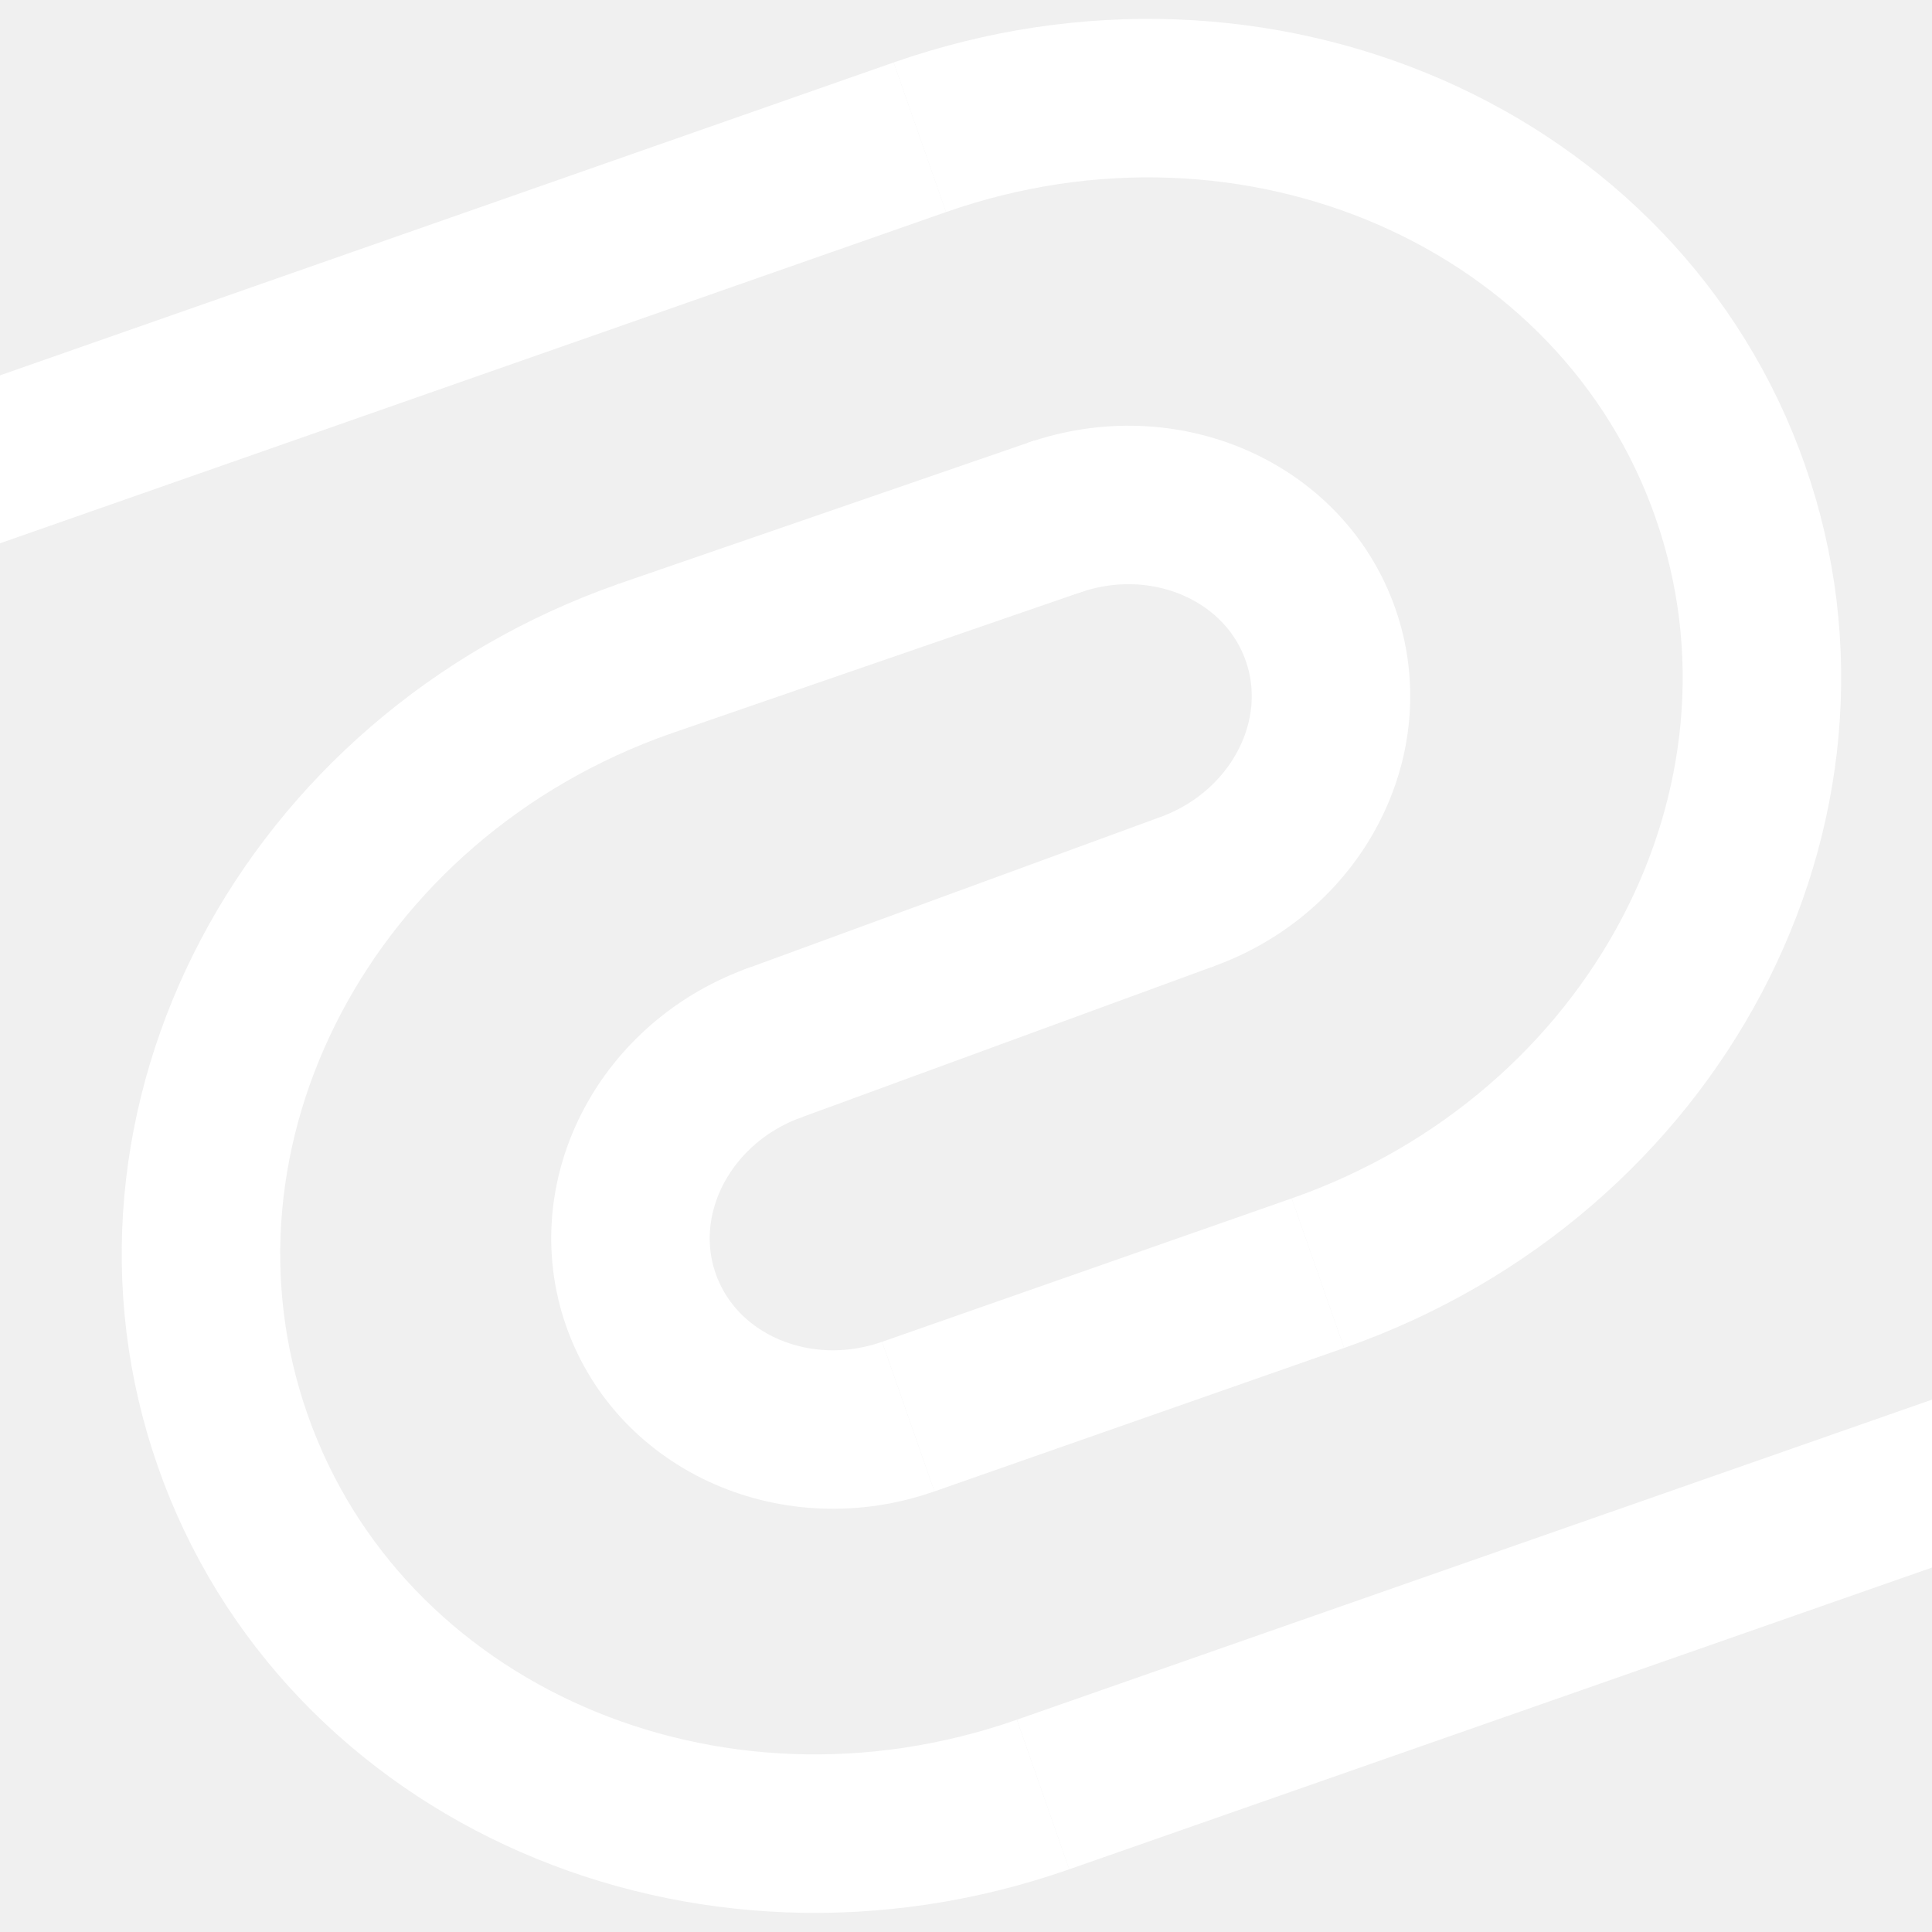
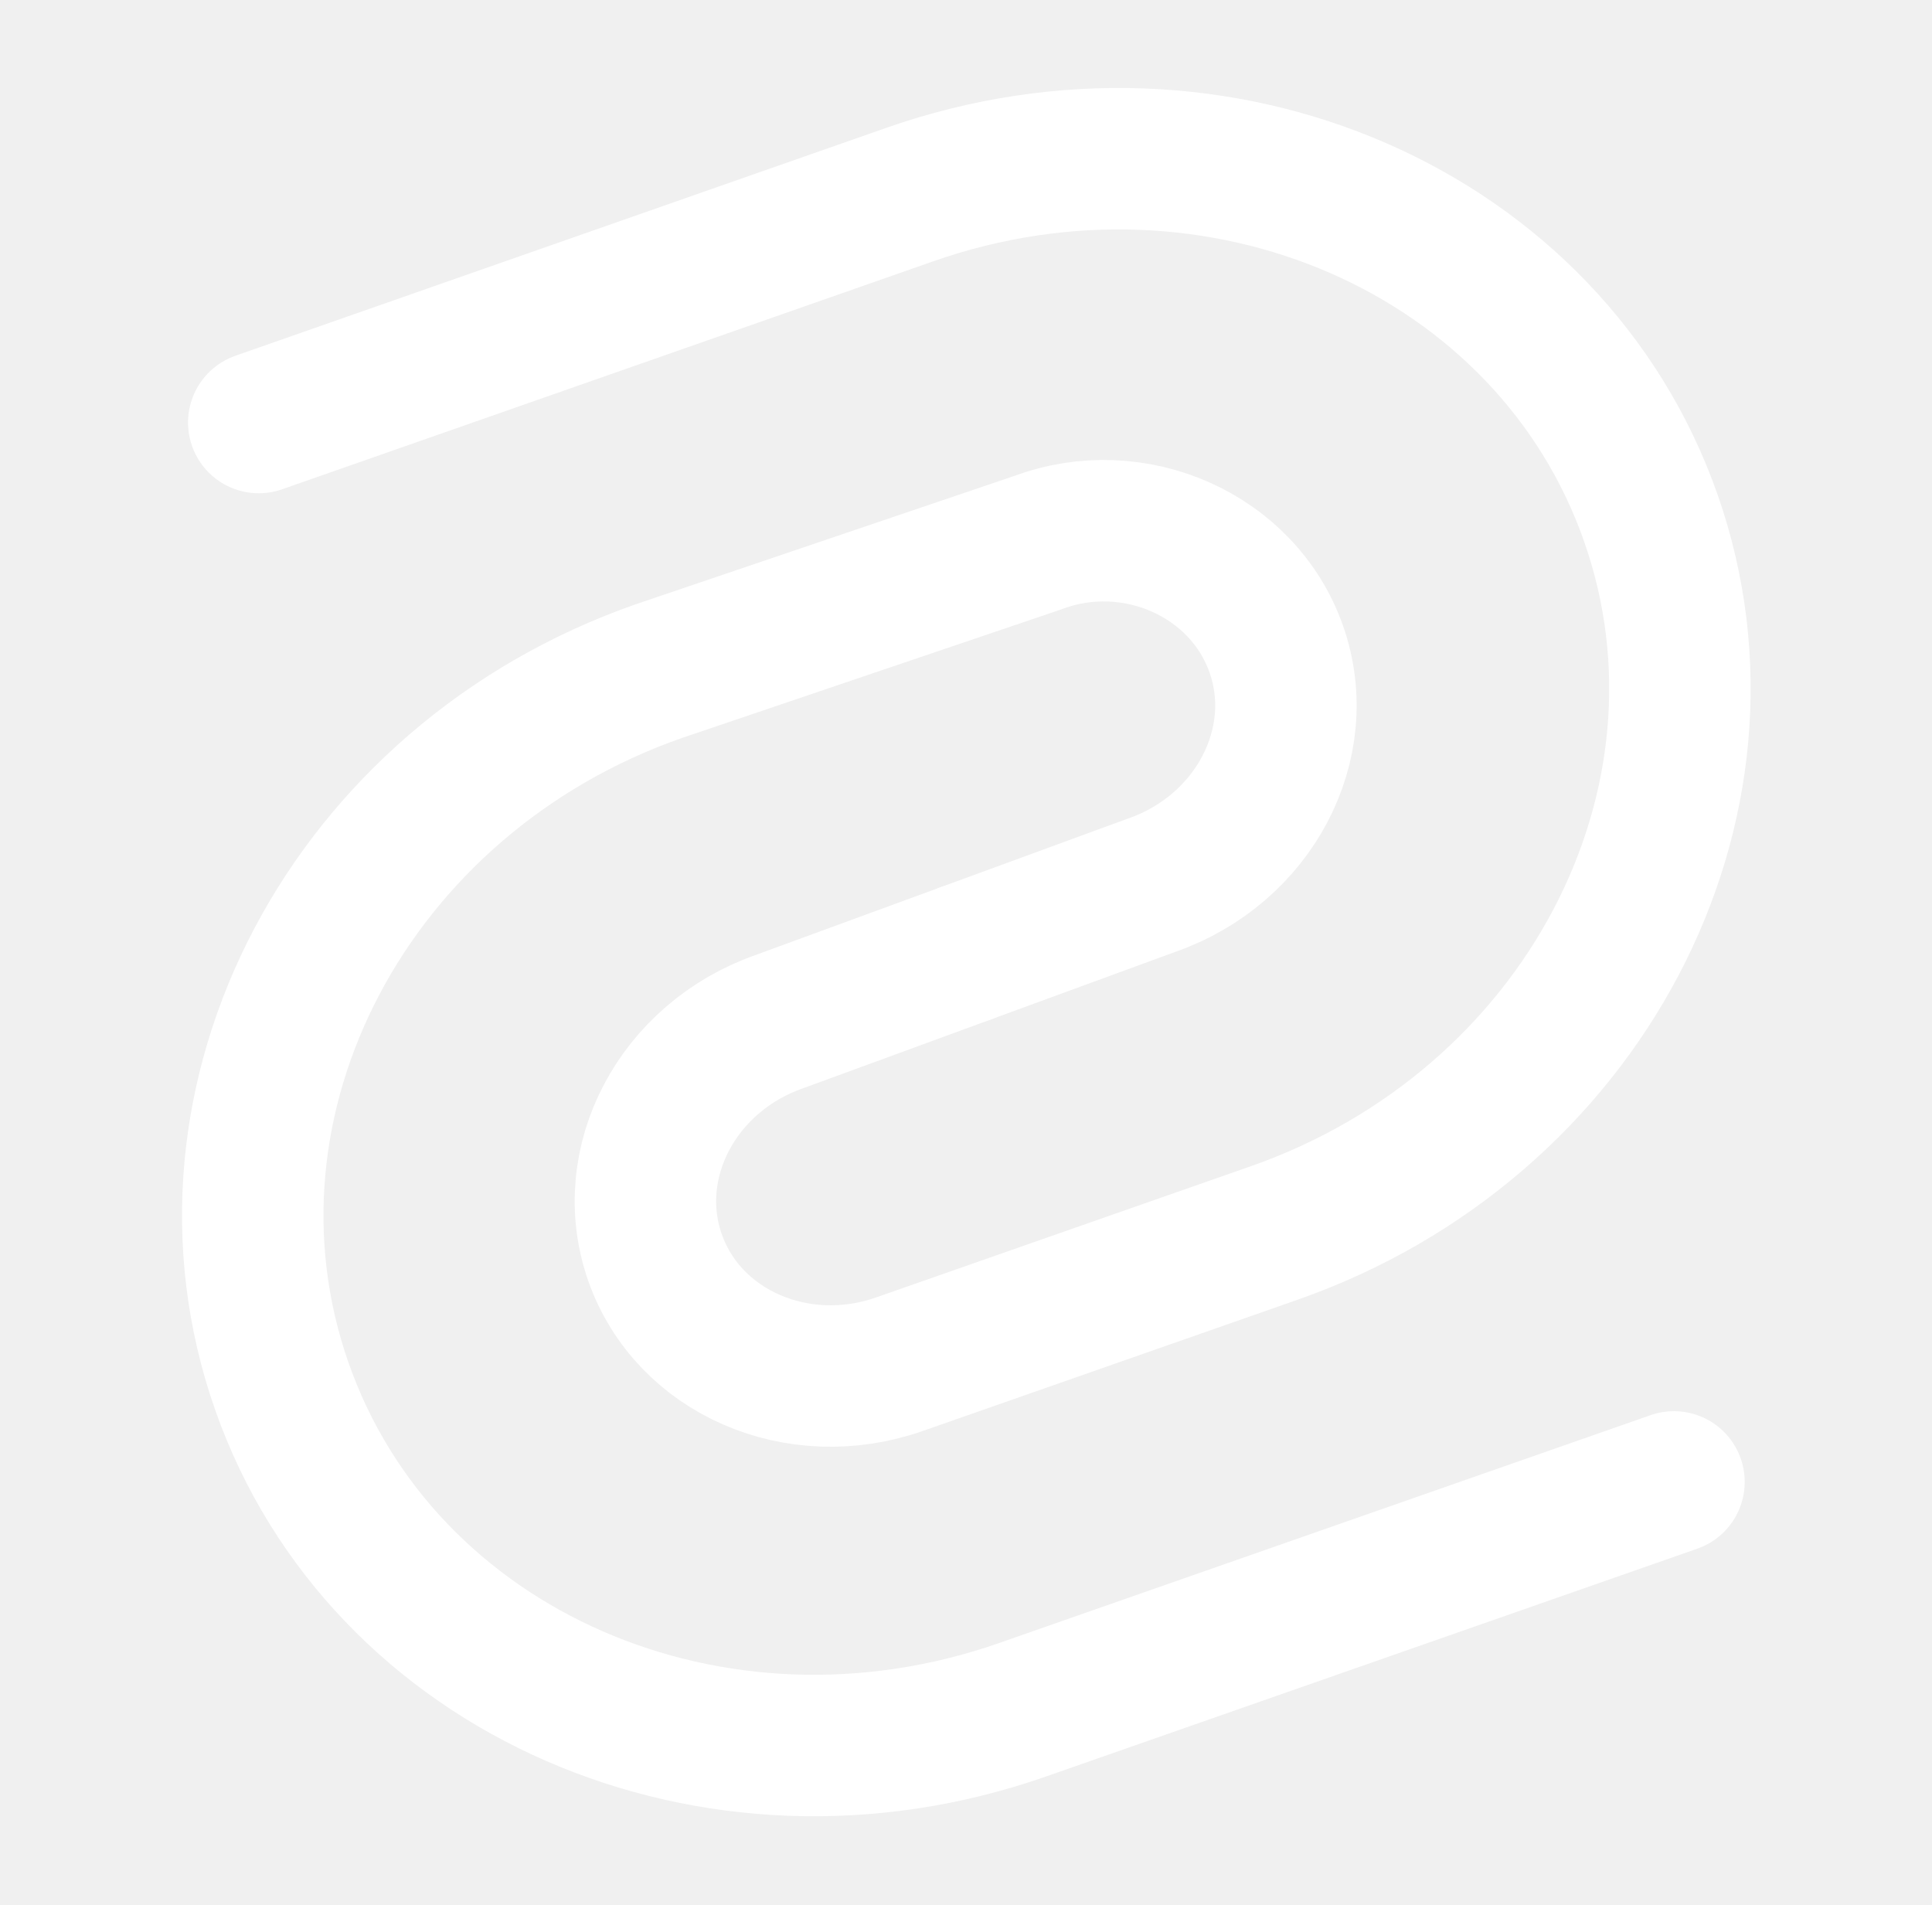
- <svg xmlns="http://www.w3.org/2000/svg" viewBox="0 0 1024 1024">
-   <defs>
-     <clipPath id="clippath">
-       <rect x="1084" width="1024" height="1024" fill="none" />
-     </clipPath>
-     <clipPath id="clippath-1">
-       <rect width="1024" height="1024" fill="none" />
-     </clipPath>
-   </defs>
-   <g id="MAIN">
-     <g clip-path="url(#clippath)">
-       <line x1="1564.9" y1="140.68" x2="834.66" y2="396.36" fill="none" stroke="#fff" stroke-miterlimit="10" stroke-width="41" />
-     </g>
-   </g>
-   <g id="ICON">
-     <g clip-path="url(#clippath-1)">
-       <line x1="487.53" y1="72.75" x2="-774.91" y2="514.78" fill="none" stroke="#fff" stroke-miterlimit="10" stroke-width="84" />
-       <line x1="552.85" y1="951.12" x2="1667" y2="561.45" fill="none" stroke="#fff" stroke-miterlimit="10" stroke-width="84" />
-       <path d="M698.52,674.81c178.94-62.65,276.77-248.22,218.51-414.47-58.26-166.25-250.56-250.23-429.5-187.58" fill="none" stroke="#fff" stroke-miterlimit="10" stroke-width="84" />
-       <path d="M341.86,349.07c-178.94,62.65-276.77,248.22-218.51,414.47,58.26,166.25,250.56,250.23,429.5,187.58" fill="none" stroke="#fff" stroke-miterlimit="10" stroke-width="84" />
-       <path d="M411.79,552.24c-59.03,20.67-91.3,81.88-72.08,136.72,19.22,54.84,82.65,82.54,141.67,61.87" fill="none" stroke="#fff" stroke-miterlimit="10" stroke-width="84" />
-       <path d="M627.82,473.08c59.03-20.67,91.3-81.88,72.08-136.72-19.22-54.84-82.65-82.54-141.67-61.87" fill="none" stroke="#fff" stroke-miterlimit="10" stroke-width="84" />
-       <line x1="561.89" y1="273.22" x2="340.73" y2="349.46" fill="none" stroke="#fff" stroke-miterlimit="10" stroke-width="84" />
-       <line x1="408.52" y1="553.44" x2="628.71" y2="472.76" fill="none" stroke="#fff" stroke-miterlimit="10" stroke-width="84" />
-       <line x1="481.39" y1="750.83" x2="698.52" y2="674.81" fill="none" stroke="#fff" stroke-miterlimit="10" stroke-width="84" />
-     </g>
+ <svg xmlns="http://www.w3.org/2000/svg" viewBox="-40 -40 1120 1104" fill="none">
+   <g class="vortex-arms" stroke="#fff" stroke-width="82" stroke-linecap="round" stroke-linejoin="round">
+     <path class="vortex-branch vortex-branch-a" pathLength="100" d="M110,204.94L487.53,72.75C666.47,10.11,858.77,94.09,917.03,260.34C975.29,426.59,877.46,612.16,698.52,674.81L481.38,750.83C422.36,771.50,358.93,743.80,339.71,688.96C320.49,634.12,352.76,572.91,411.79,552.24L519.81,512.66" />
+     <path class="vortex-branch vortex-branch-b" pathLength="100" d="M930.42,819.06L552.85,951.12C373.91,1013.77,181.61,929.79,123.35,763.54C65.09,597.29,162.92,411.72,341.86,349.07L561.89,274.49C617.25,253.82,680.68,281.52,699.90,336.36C719.12,391.20,686.85,452.41,627.82,473.08L519.81,512.66" />
  </g>
</svg>
